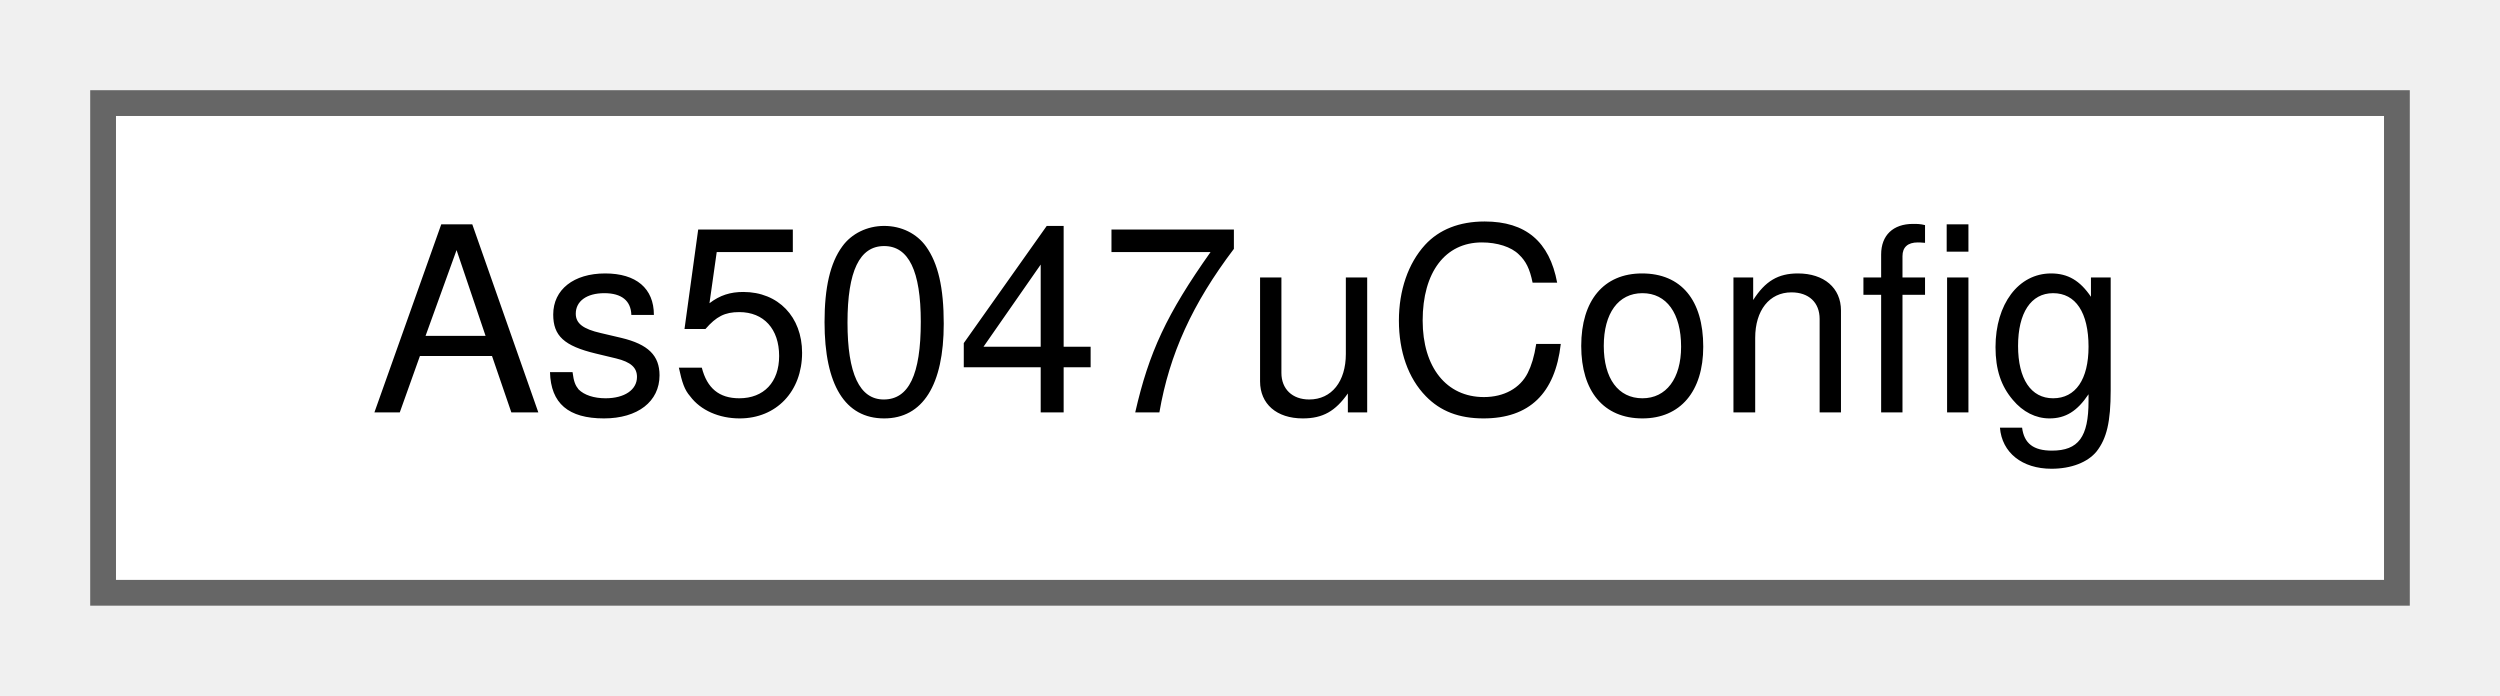
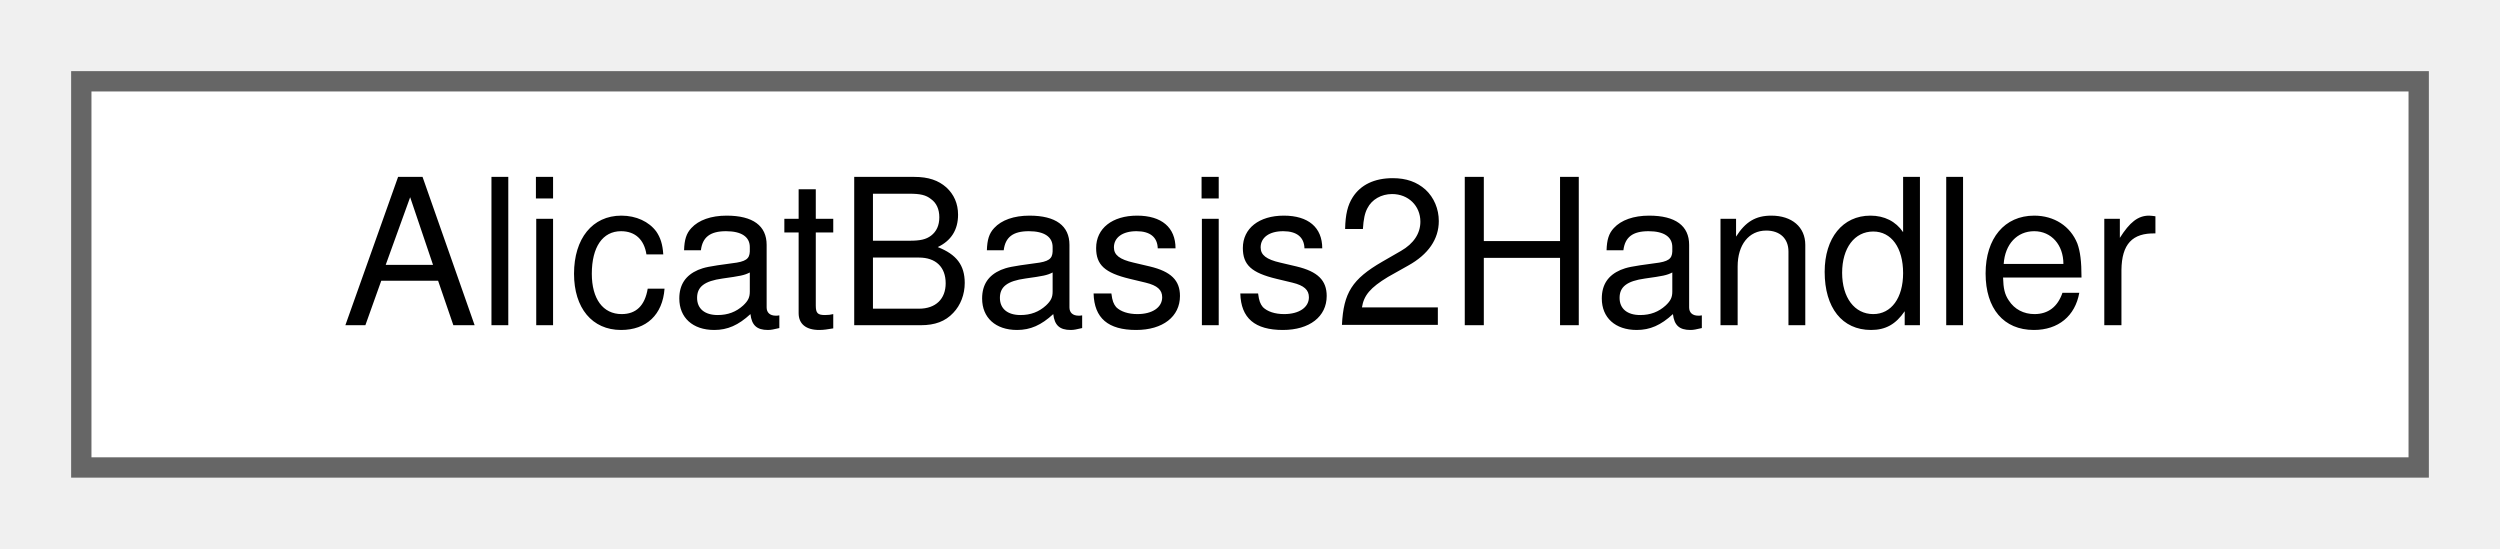
- <svg xmlns="http://www.w3.org/2000/svg" xmlns:xlink="http://www.w3.org/1999/xlink" width="97pt" height="27pt" viewBox="0.00 0.00 97.00 27.00">
+ <svg xmlns="http://www.w3.org/2000/svg" xmlns:xlink="http://www.w3.org/1999/xlink" width="123pt" height="27pt" viewBox="0.00 0.00 123.00 27.00">
  <g id="graph0" class="graph" transform="scale(1 1) rotate(0) translate(4 23)">
    <g id="Node000000" class="node">
      <g id="a_Node000000">
-         <a xlink:href="structAs5047uConfig.html" target="_top" xlink:title="AS5047U configuration structure.">
-           <polygon fill="white" stroke="#666666" points="89,-19 0,-19 0,0 89,0 89,-19" />
-           <text text-anchor="middle" x="44.5" y="-7" font-family="Helvetica,sans-Serif" font-size="10.00">As5047uConfig</text>
+         <a xlink:href="classAlicatBasis2Handler.html" target="_top" xlink:title="Thread-safe access layer to one BASIS-2 instrument on a shared bus.">
+           <polygon fill="white" stroke="#666666" points="115,-19 0,-19 0,0 115,0 115,-19" />
+           <text text-anchor="middle" x="57.5" y="-7" font-family="Helvetica,sans-Serif" font-size="10.00">AlicatBasis2Handler</text>
        </a>
      </g>
    </g>
  </g>
</svg>
